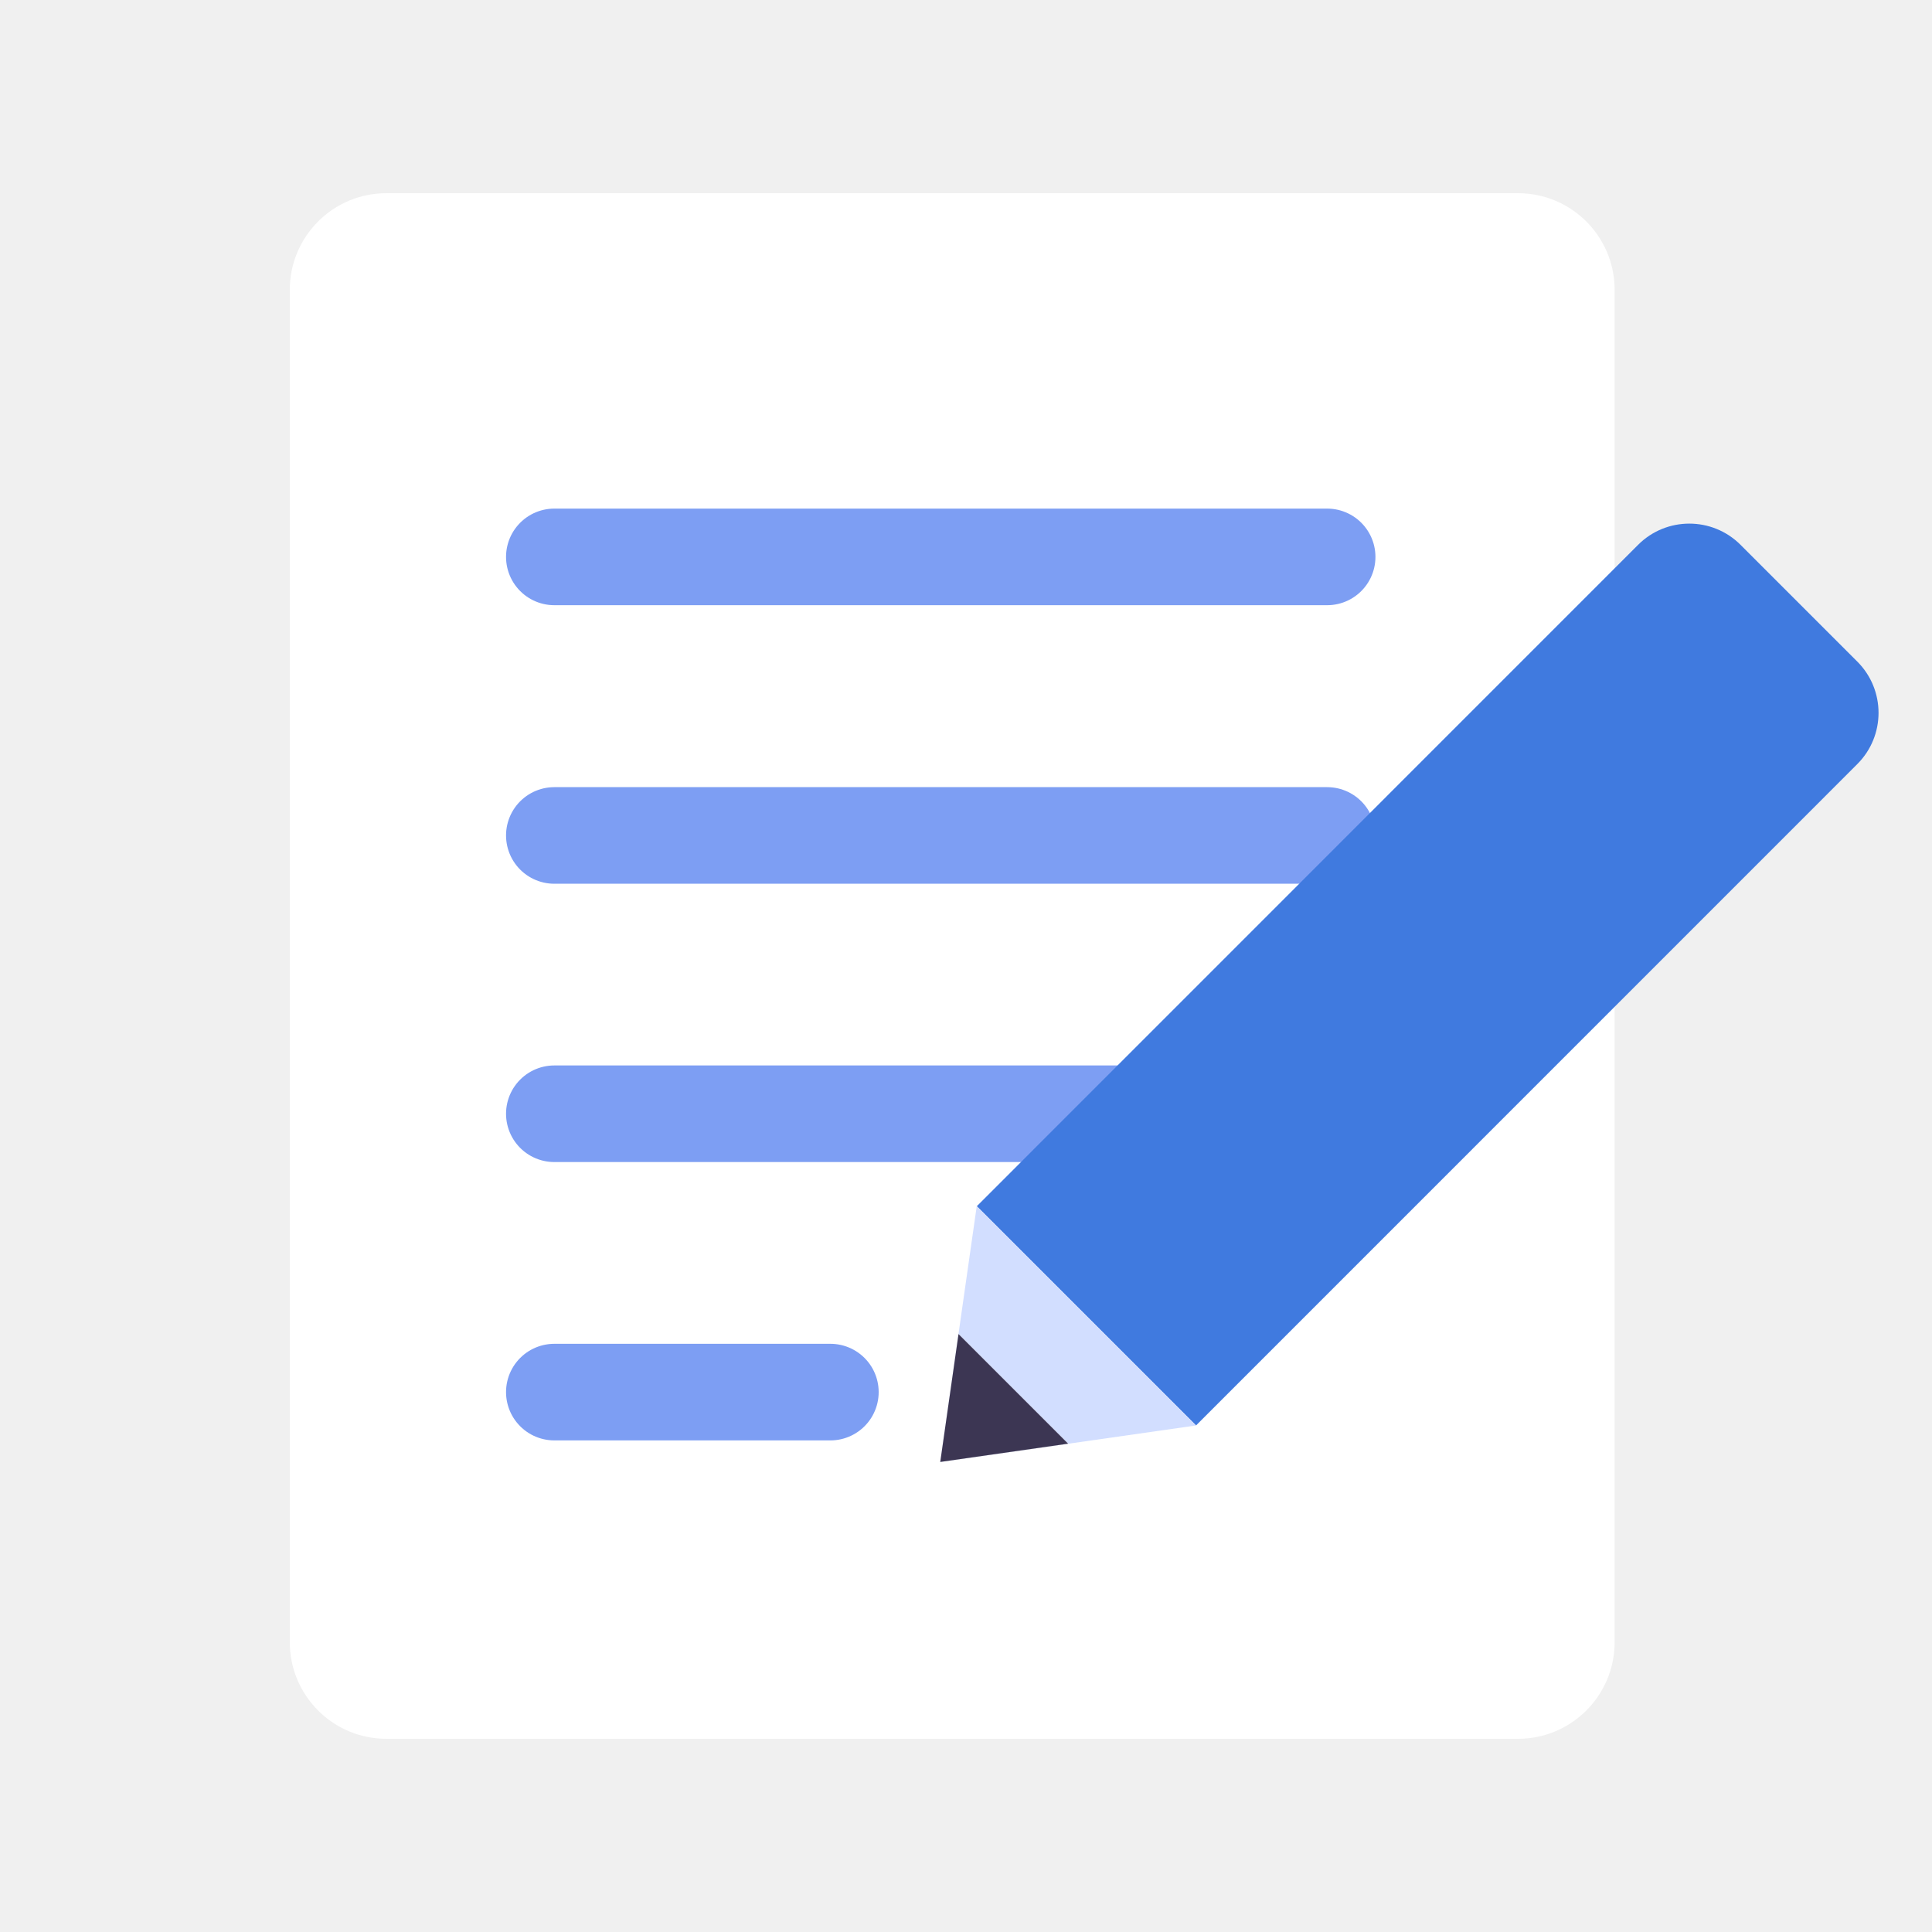
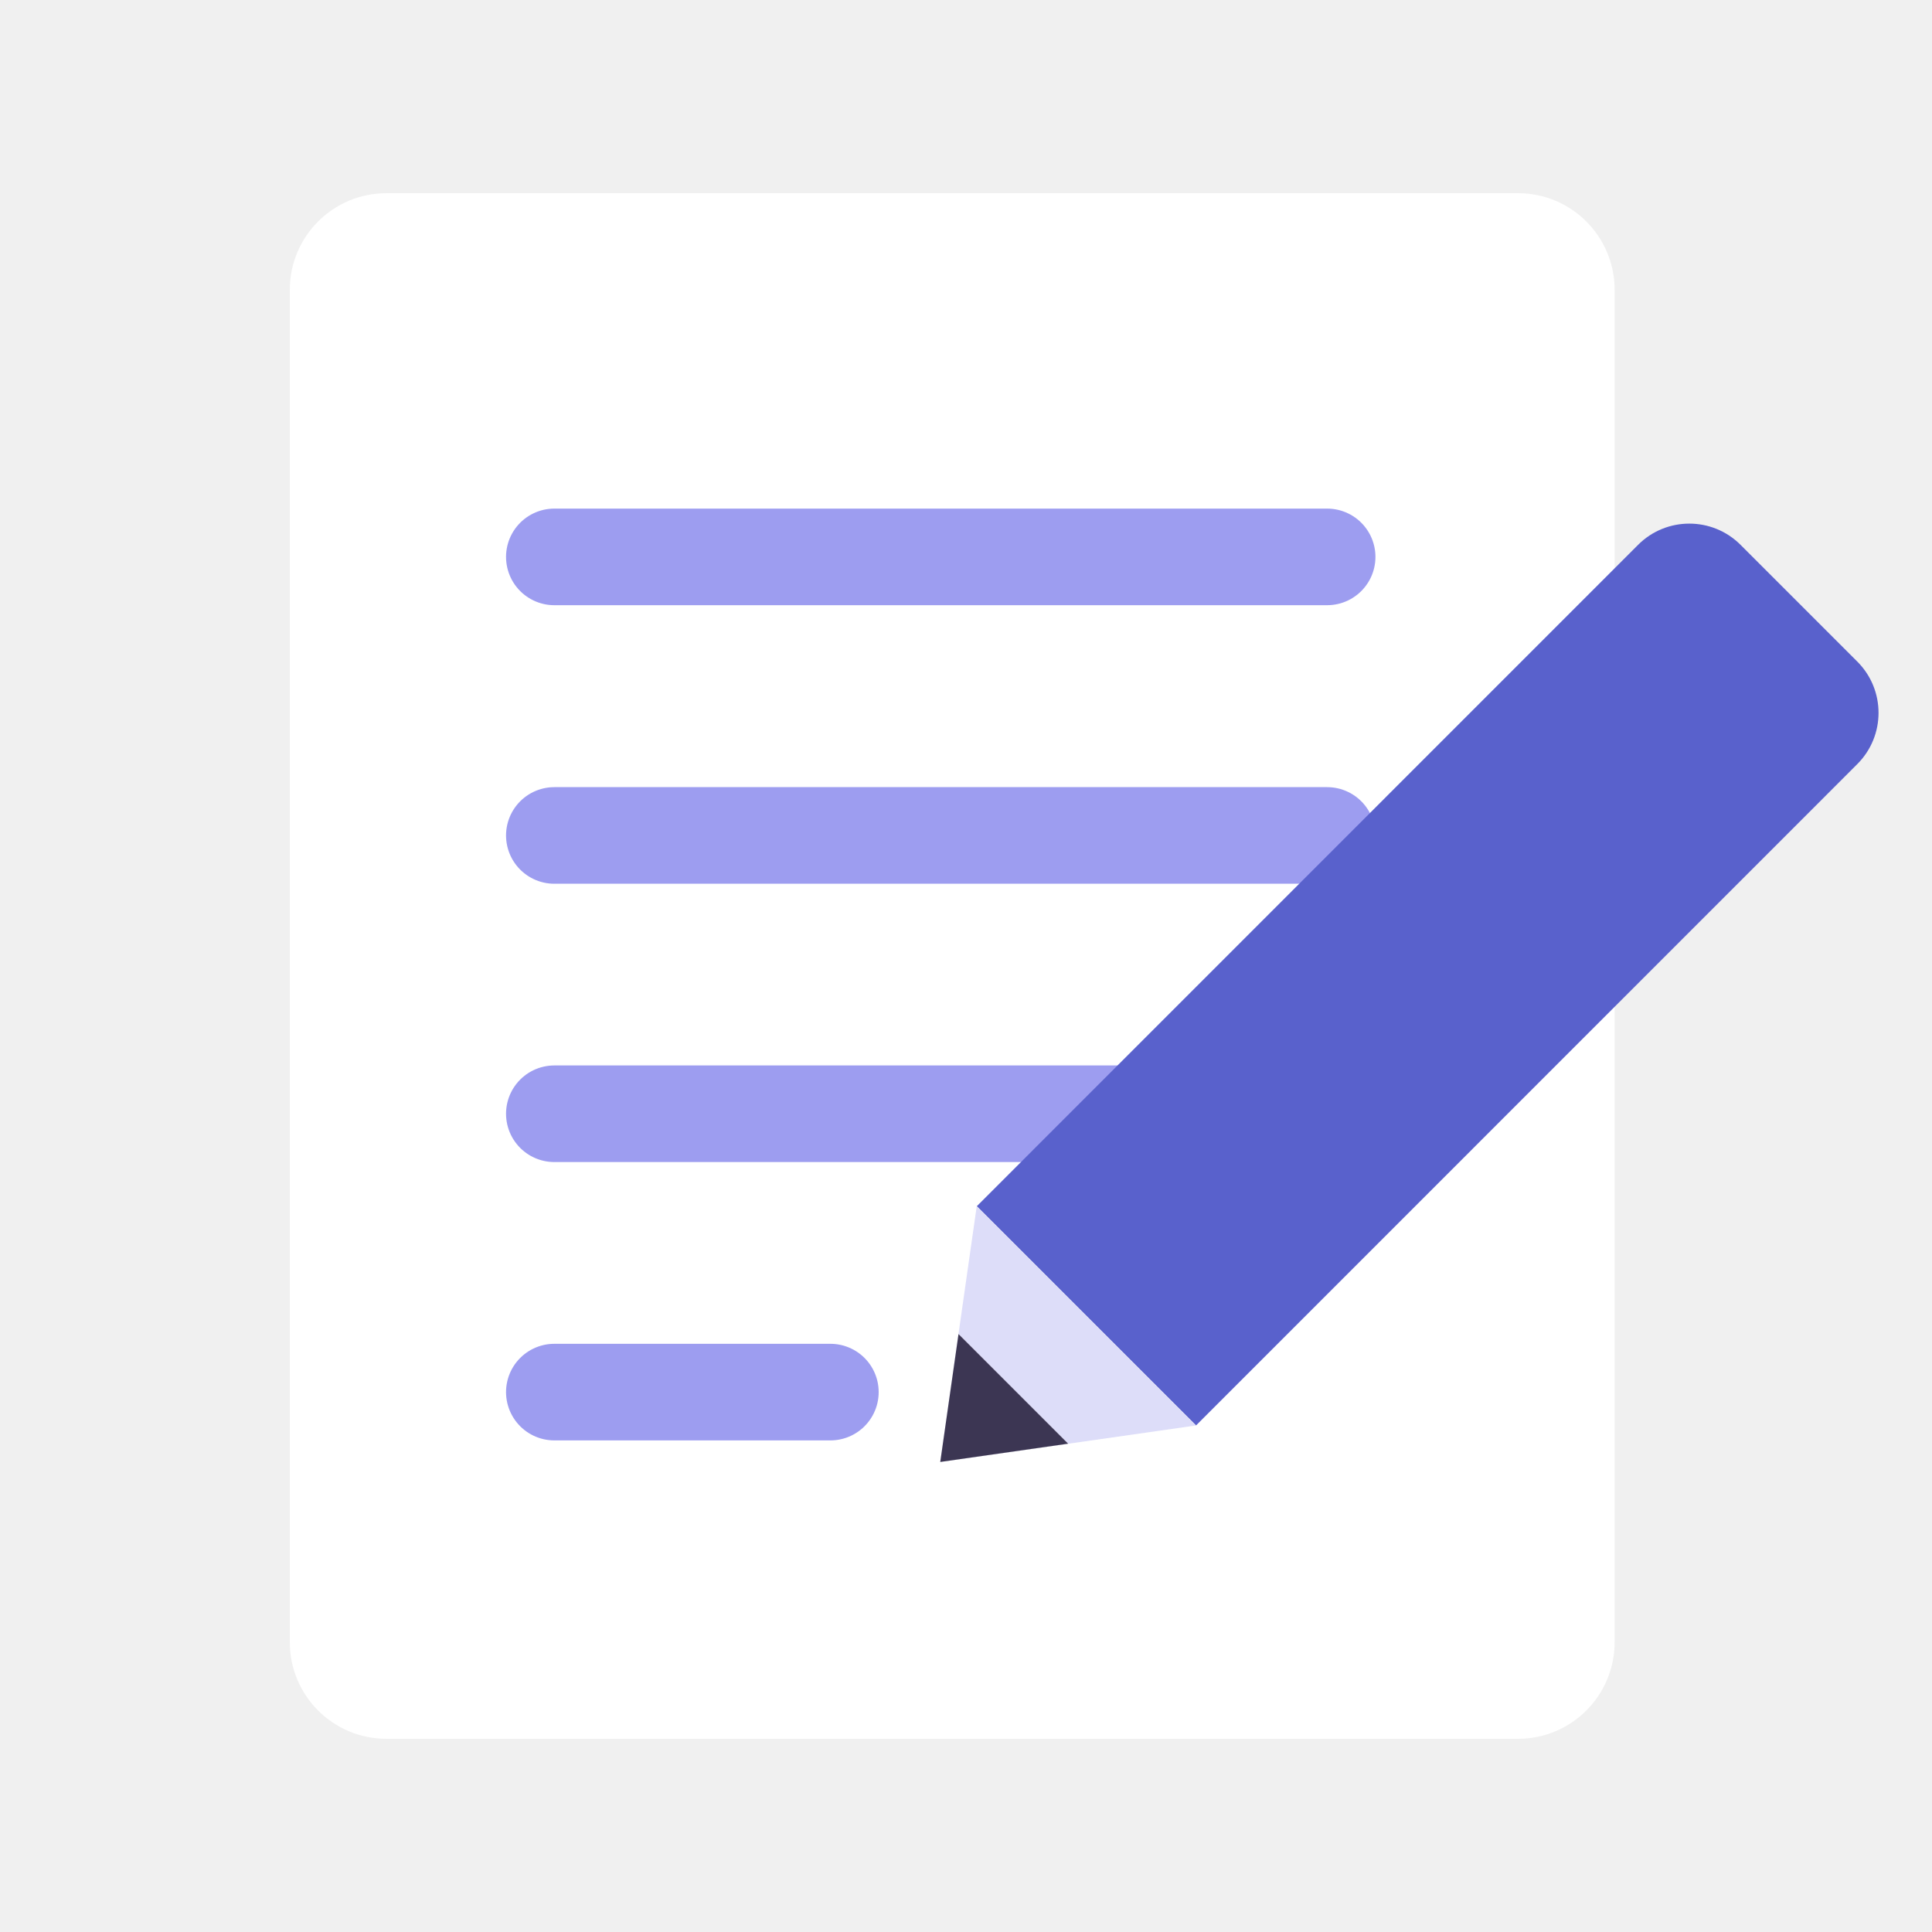
<svg xmlns="http://www.w3.org/2000/svg" width="40" height="40" viewbox="0 0 40 40" fill="none">
  <rect x="6" y="4" width="27.429" height="32" rx="2" fill="#fff" style="fill:#fff;fill-opacity:1" />
-   <path d="M11.477 11.53h16M11.477 17.297h16M11.477 23.059h16M11.477 28.822h5.715" stroke="#7D9EF3" style="stroke:color(display-p3 .49 .62 .953);stroke-opacity:1" stroke-width="2" stroke-linecap="round" />
-   <path d="M20.224 24.973 33.915 11.28a1.5 1.5 0 0 1 2.121 0l2.418 2.418a1.5 1.5 0 0 1 0 2.121L24.763 29.512l-4.54-4.54Z" fill="#407ADF" style="fill:color(display-p3 .251 .478 .875);fill-opacity:1" />
-   <path d="m19.466 30.27.756-5.296 4.54 4.539-5.296.757Z" fill="#D2DEFF" style="fill:color(display-p3 .824 .871 1);fill-opacity:1" />
+   <path d="M11.477 11.53h16M11.477 17.297h16M11.477 23.059h16M11.477 28.822h5.715" stroke="#9D9DF0" style="stroke:color(display-p3 .616 .616 .941);stroke-opacity:1" stroke-width="2" stroke-linecap="round" />
+   <path d="M20.224 24.973 33.915 11.28a1.5 1.5 0 0 1 2.121 0l2.418 2.418a1.5 1.5 0 0 1 0 2.121L24.763 29.512l-4.54-4.54Z" fill="#5961CC" style="fill:color(display-p3 .349 .38 .8);fill-opacity:1" />
+   <path d="m19.466 30.27.756-5.296 4.54 4.539-5.296.757Z" fill="#DDDDF9" style="fill:color(display-p3 .867 .867 .977);fill-opacity:1" />
  <path d="m19.467 30.268.378-2.648 2.27 2.27-2.648.378Z" fill="#fff" style="fill:#fff;fill-opacity:1" />
  <path d="m19.467 30.268.378-2.648 2.27 2.27-2.648.378Z" fill="#3C3653" style="fill:color(display-p3 .234 .21 .325);fill-opacity:1" />
</svg>
